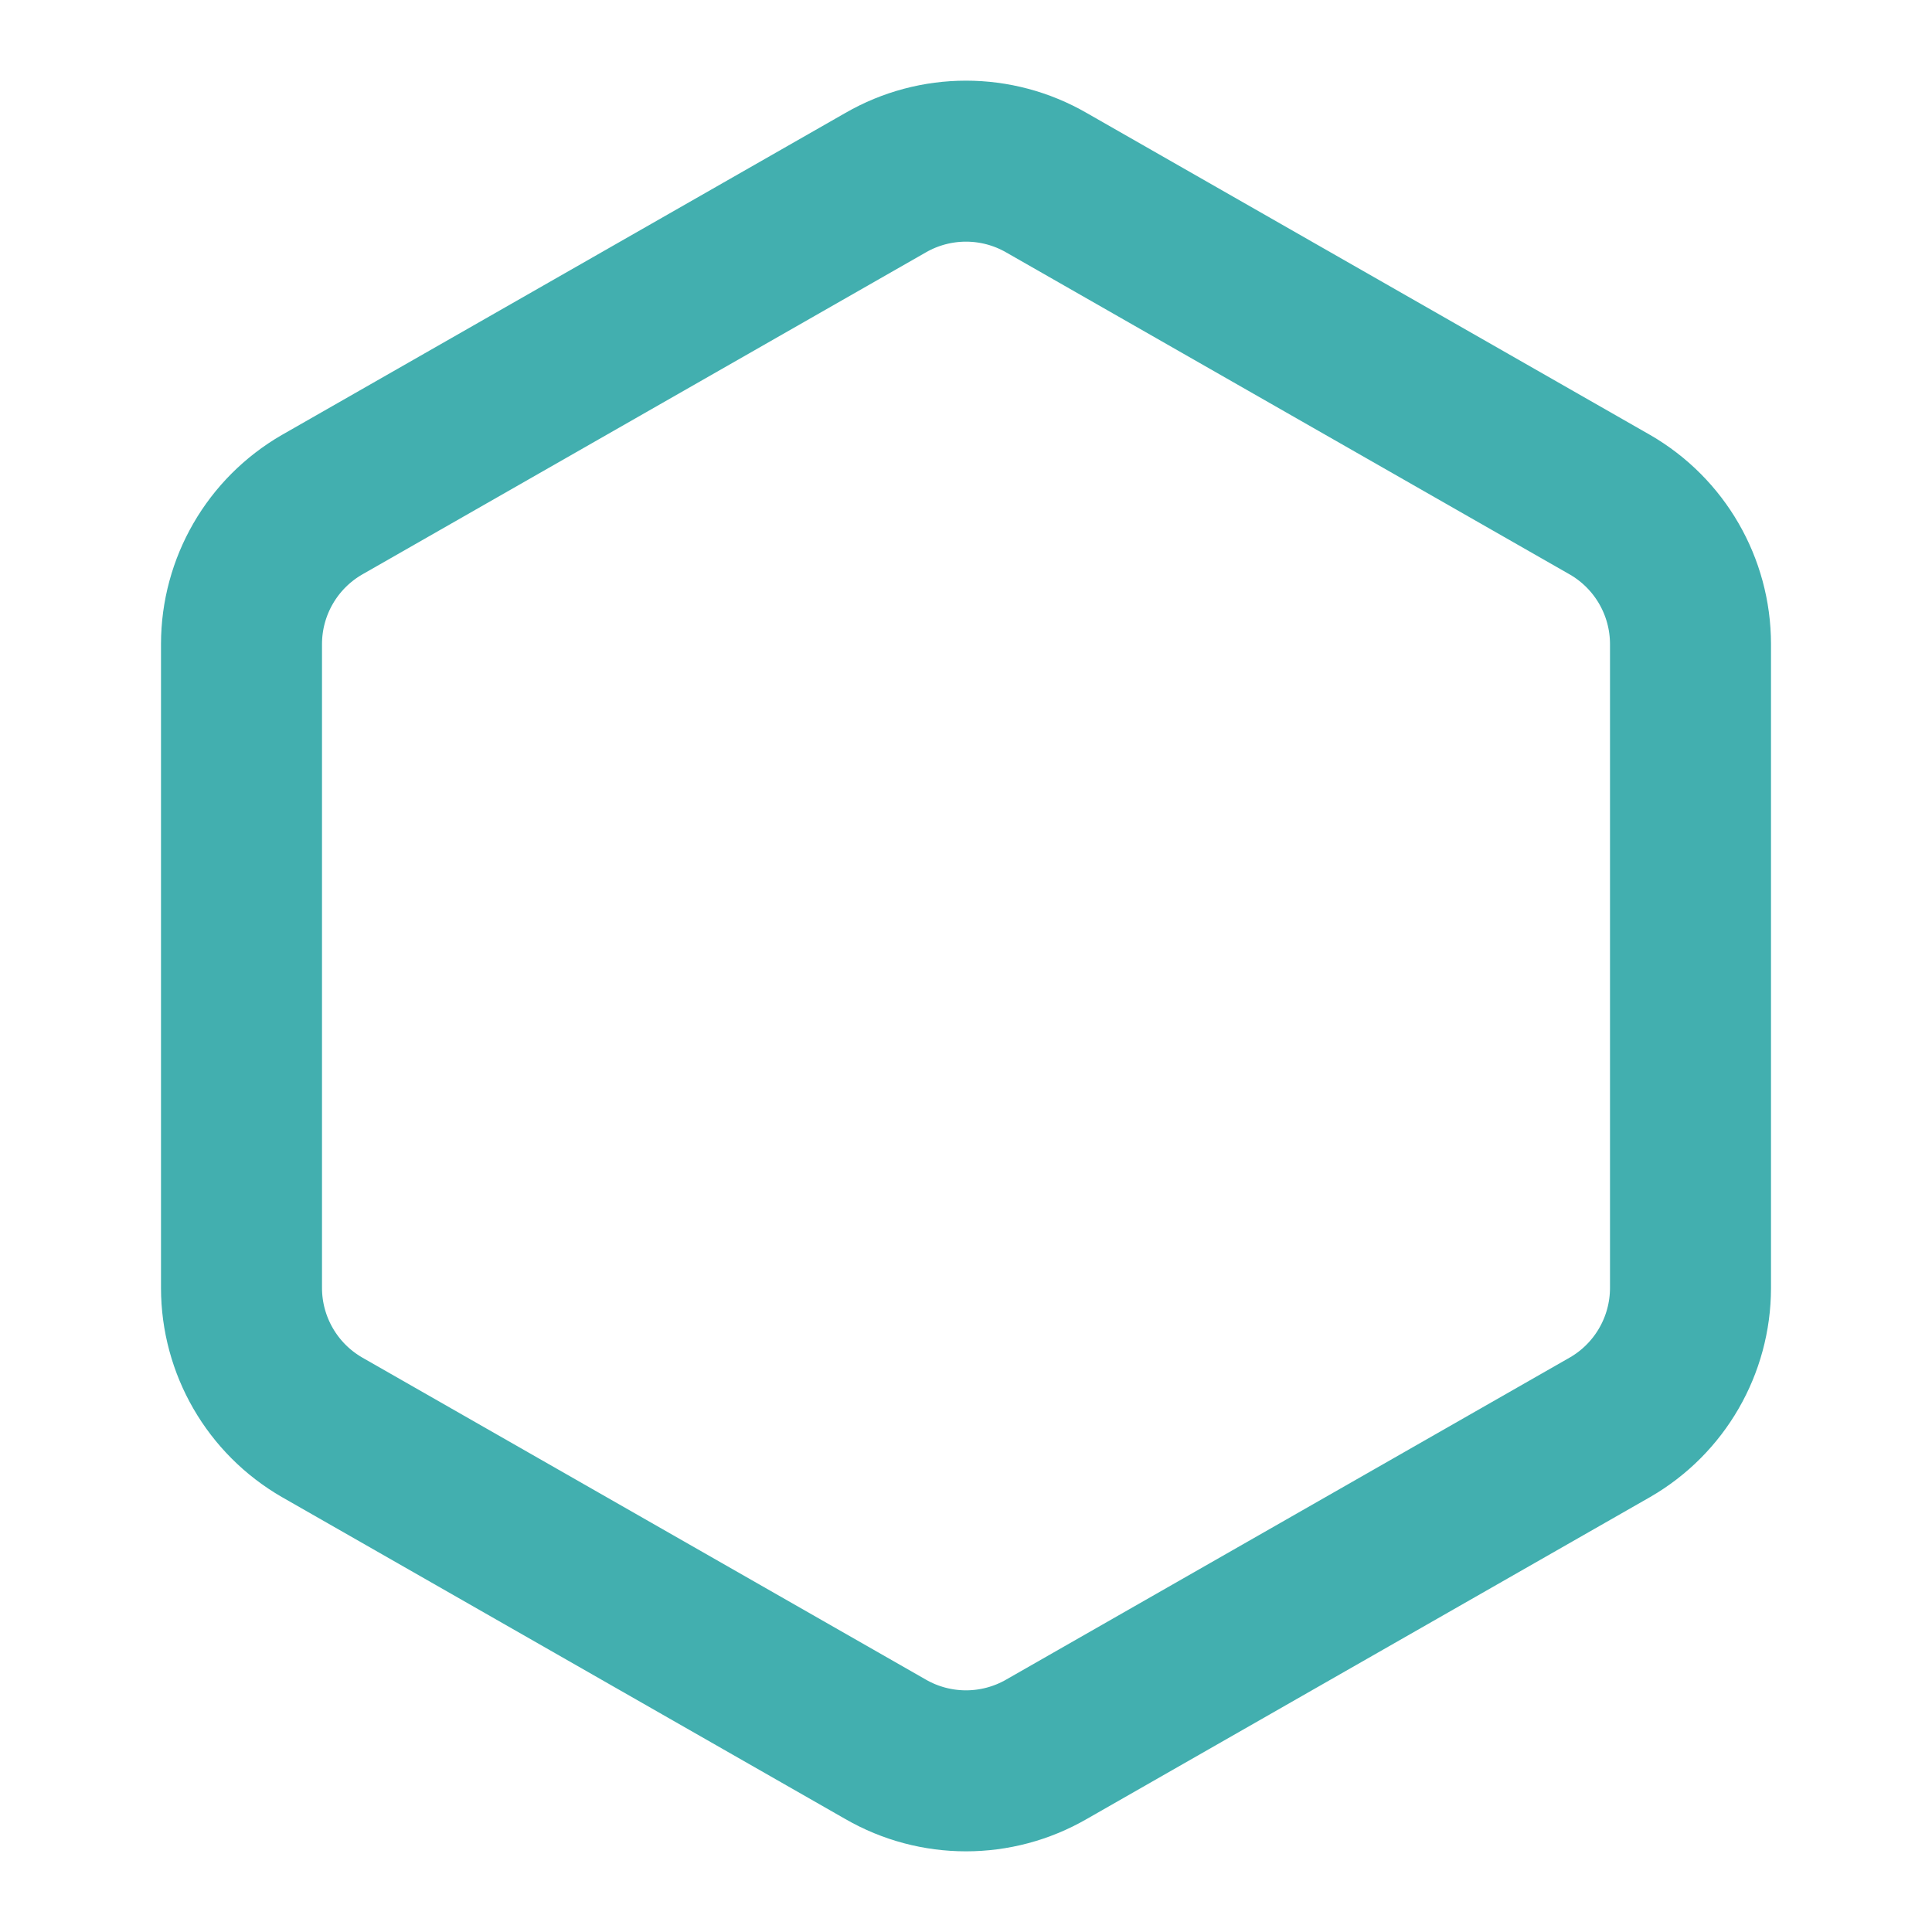
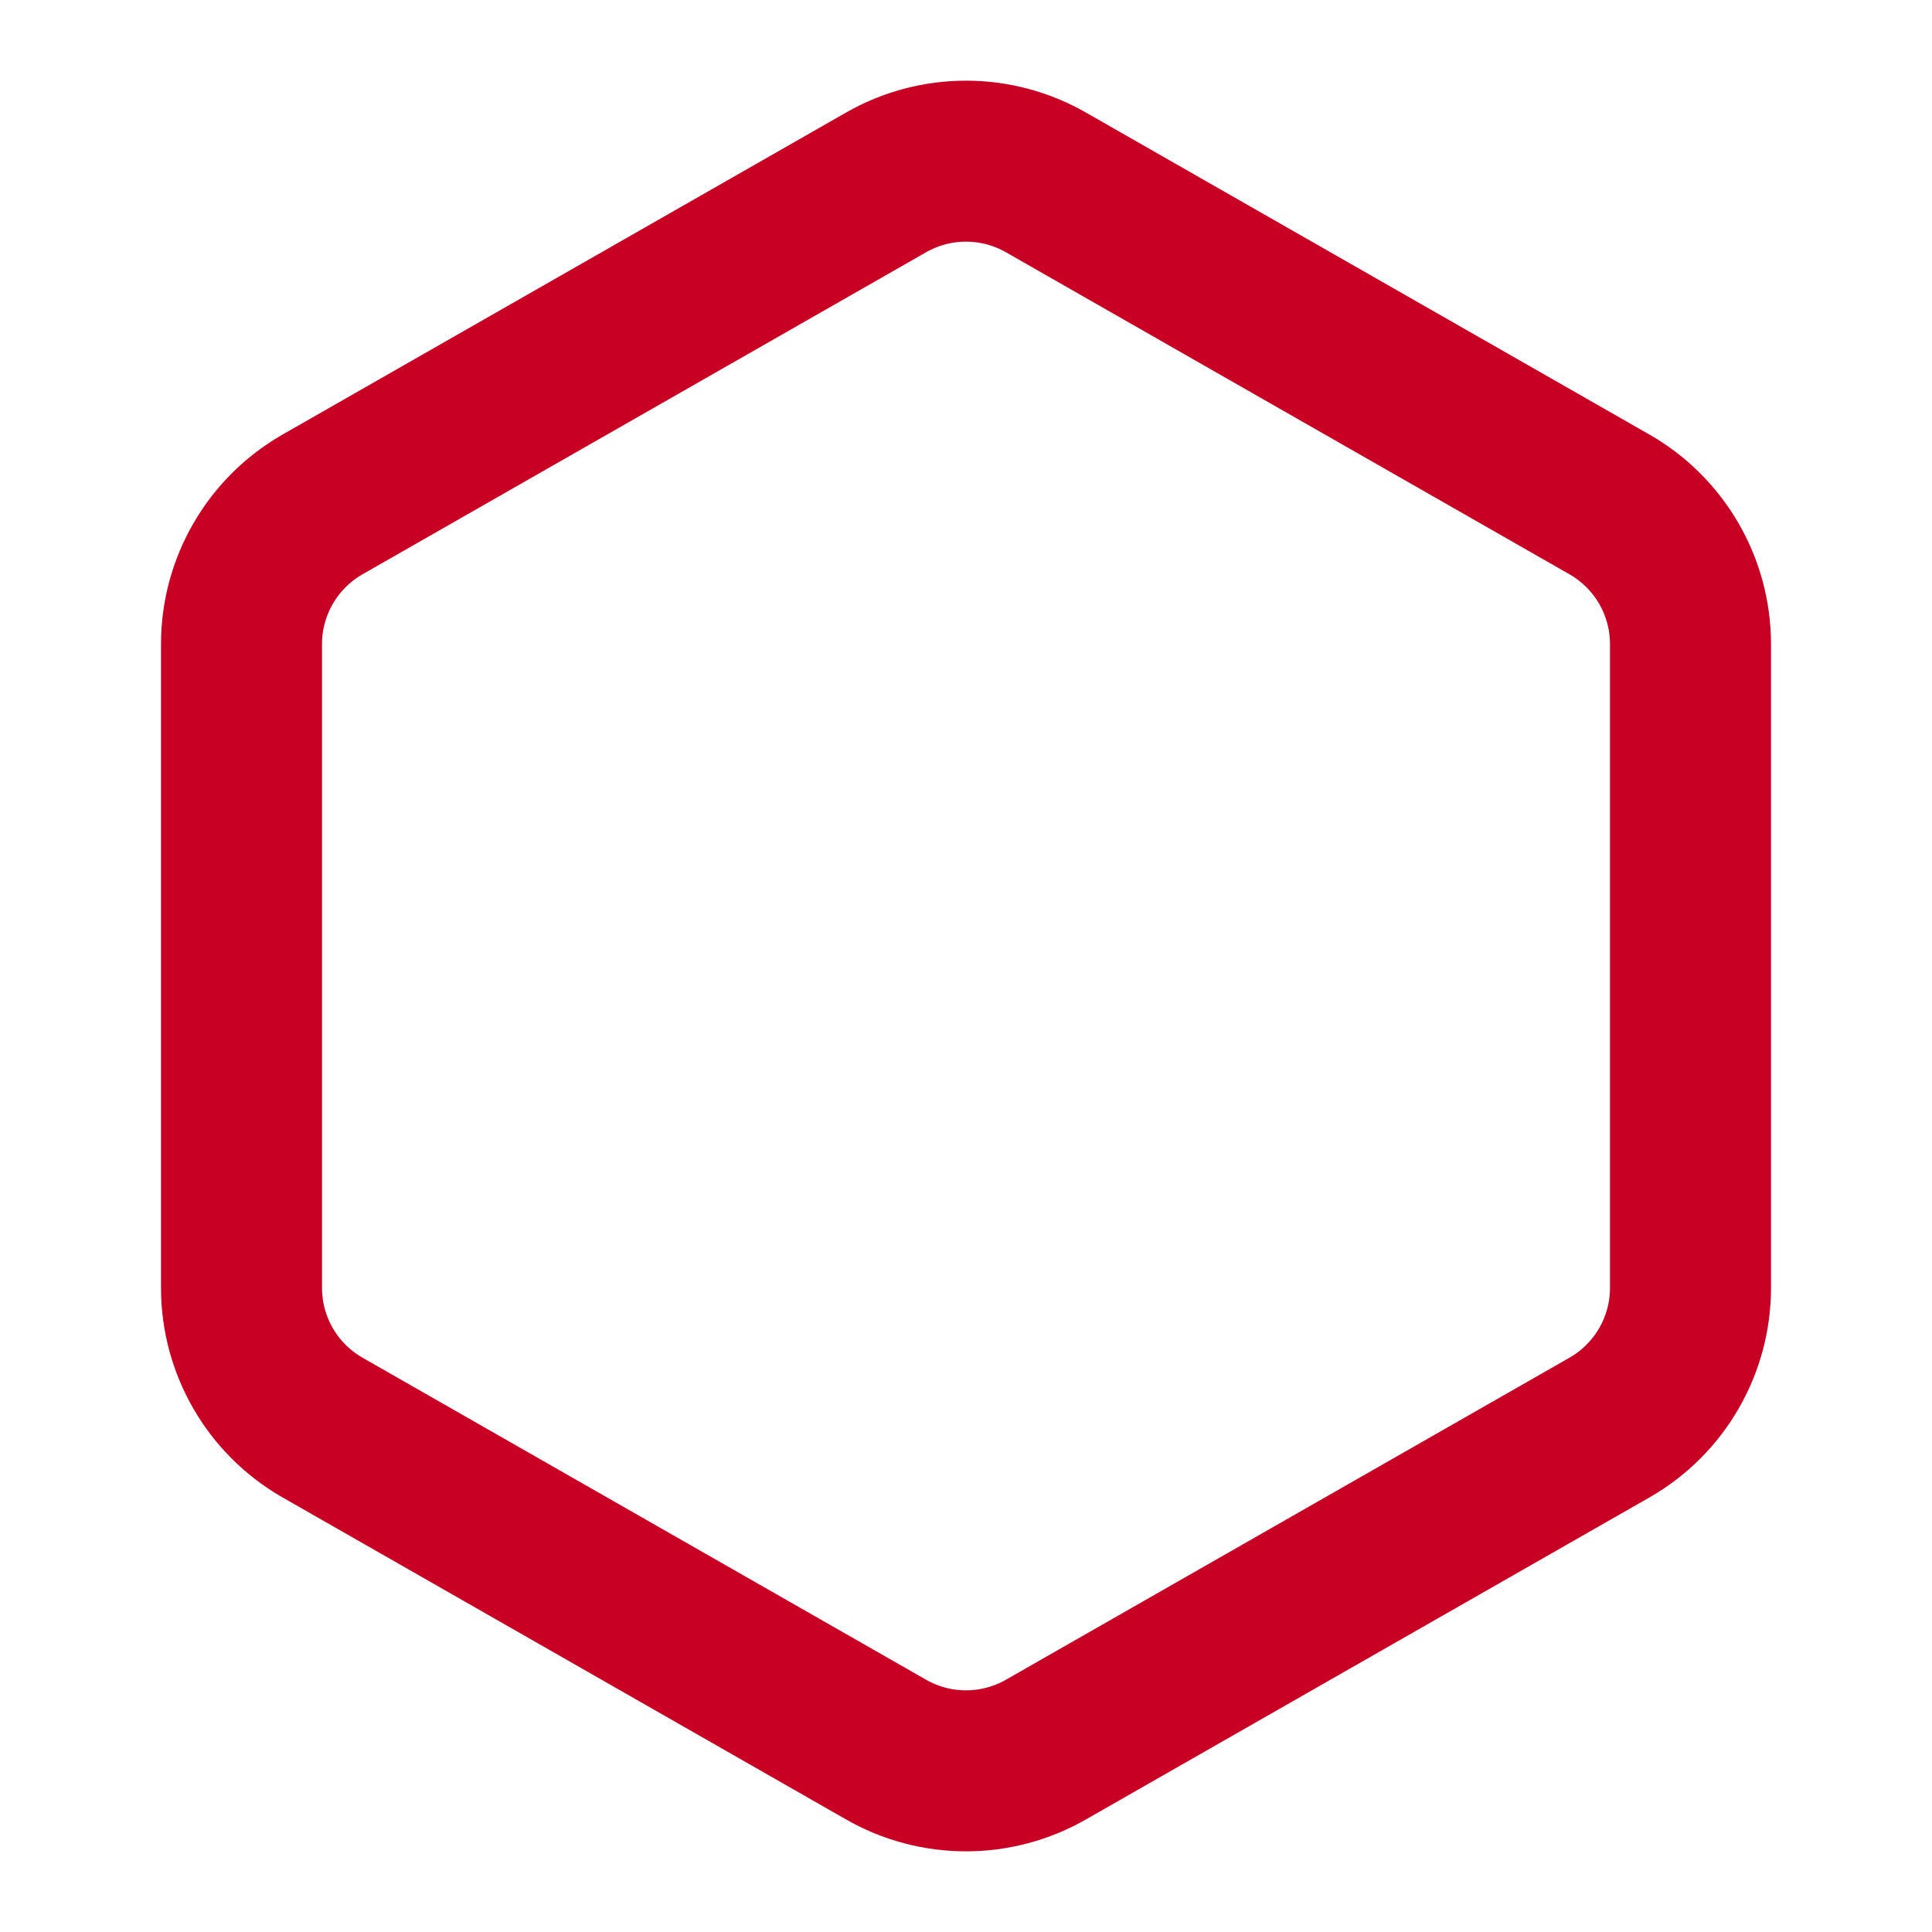
- <svg xmlns="http://www.w3.org/2000/svg" width="24" height="24" viewBox="0 0 24 24" fill="none" stroke="#42afaf" stroke-width="2" stroke-linecap="round" stroke-linejoin="round" class="feather feather-hexagon">
+ <svg xmlns="http://www.w3.org/2000/svg" width="24" height="24" viewBox="0 0 24 24" fill="none" stroke="#C80024" stroke-width="2" stroke-linecap="round" stroke-linejoin="round" class="feather feather-hexagon">
  <path d="M21 16V8a2 2 0 0 0-1-1.73l-7-4a2 2 0 0 0-2 0l-7 4A2 2 0 0 0 3 8v8a2 2 0 0 0 1 1.73l7 4a2 2 0 0 0 2 0l7-4A2 2 0 0 0 21 16z" />
</svg>
